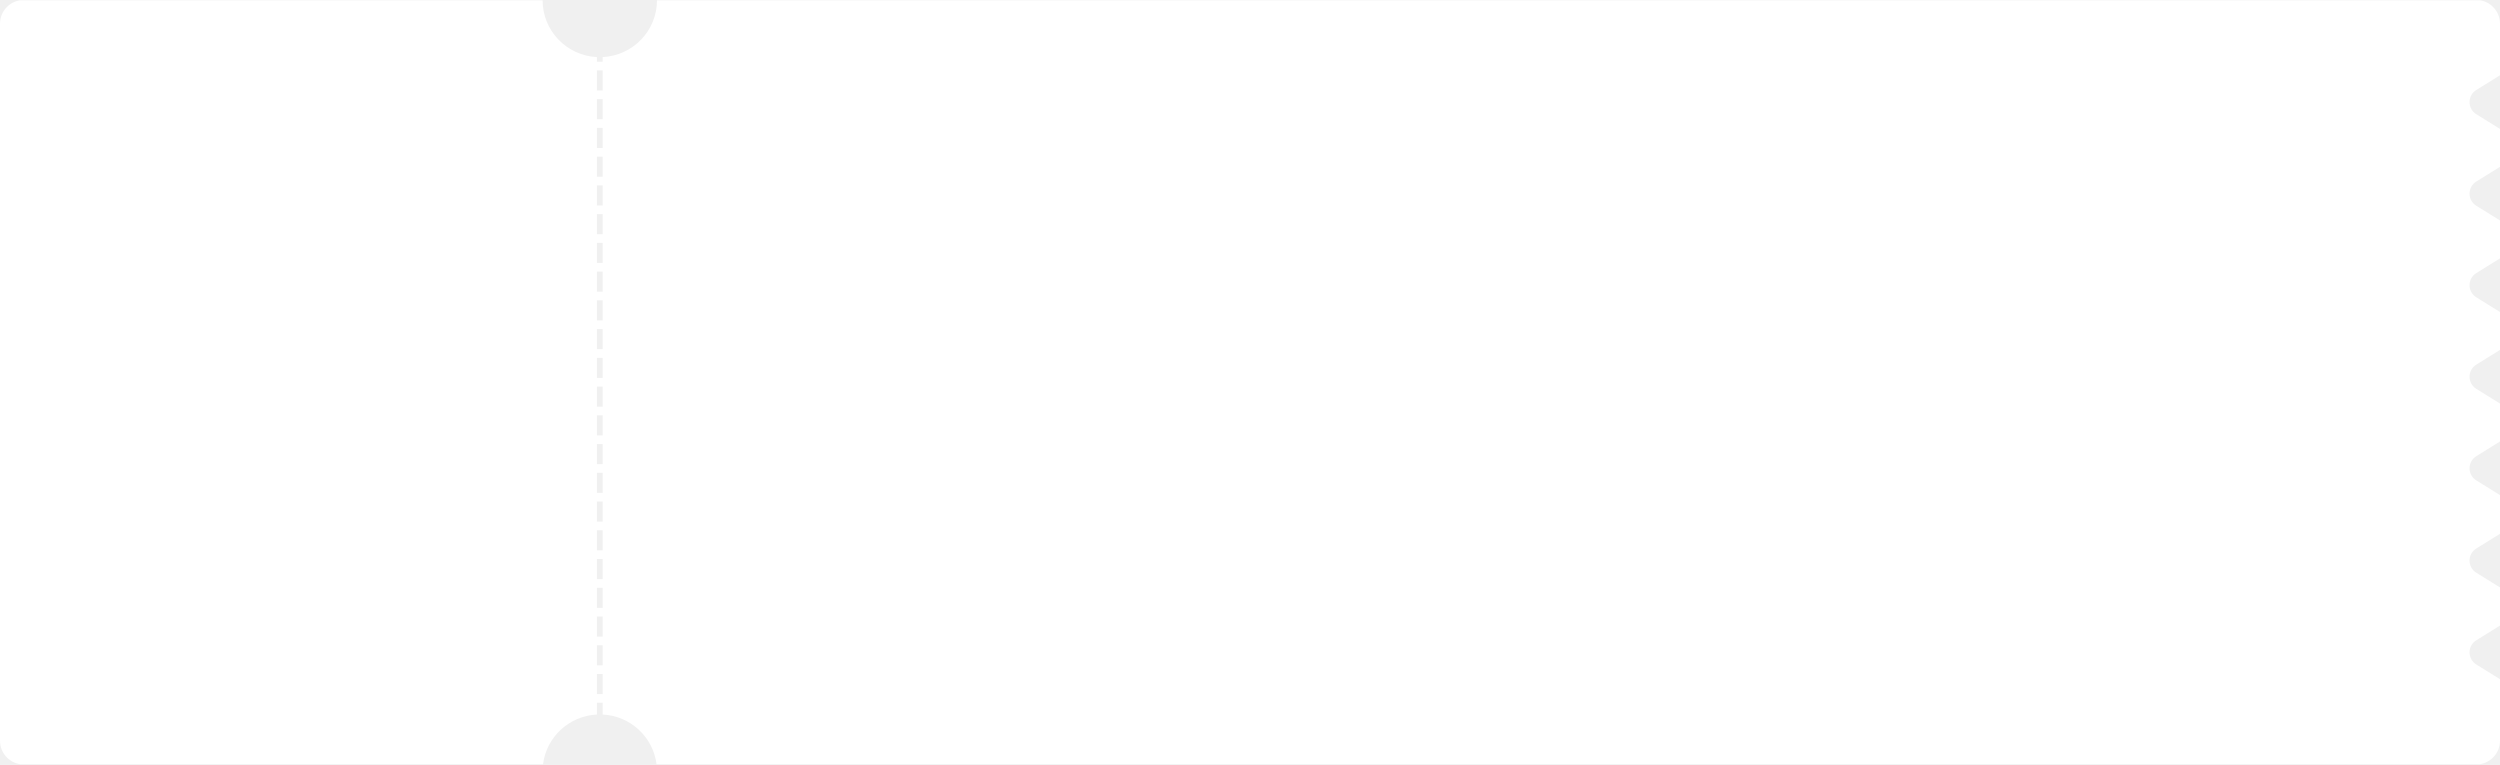
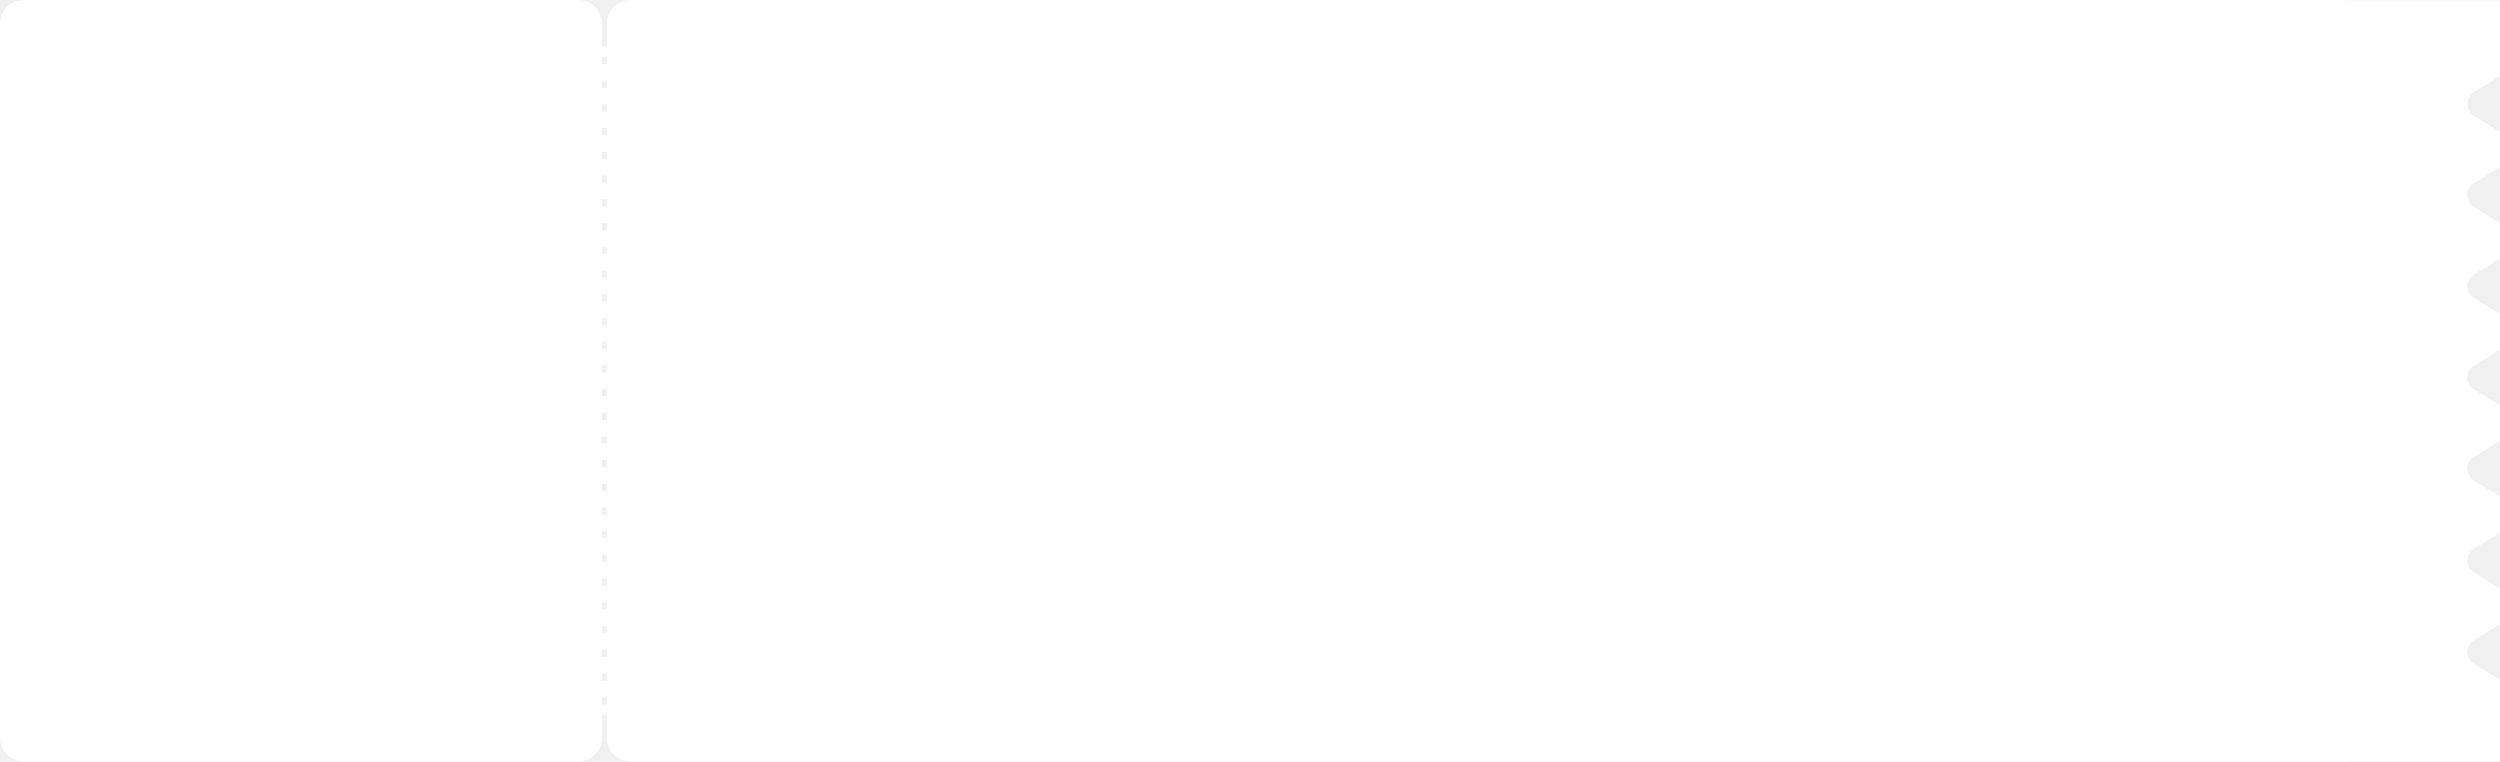
- <svg xmlns="http://www.w3.org/2000/svg" width="1053" height="322" viewBox="0 0 1053 322" fill="none">
-   <g clip-path="url(#clip0_408_19)">
-     <path fill-rule="evenodd" clip-rule="evenodd" d="M253.84 24.046C266.583 23.421 276.721 12.953 276.721 0.131L1053.87 0.132V31.163L1043.01 37.905C1039.23 40.252 1039.23 45.754 1043.01 48.101L1053.87 54.843V69.722L1043.01 76.465C1039.23 78.812 1039.23 84.314 1043.01 86.66L1053.87 93.403V108.282L1043.01 115.024C1039.23 117.371 1039.23 122.873 1043.01 125.22L1053.87 131.962V146.841L1043.01 153.584C1039.23 155.931 1039.23 161.432 1043.01 163.779L1053.87 170.522V185.401L1043.01 192.143C1039.23 194.49 1039.23 199.992 1043.01 202.339L1053.87 209.081V224.289L1043.01 231.031C1039.23 233.378 1039.23 238.88 1043.01 241.227L1053.87 247.969V262.941L1043.01 269.684C1039.23 272.03 1039.23 277.532 1043.01 279.879L1053.87 286.622V321.868L276.533 321.869C275.094 310.453 265.571 301.536 253.84 300.96V295.995H251.424V300.96C239.693 301.536 230.17 310.453 228.731 321.869H-0.873V0.131L228.543 0.131C228.543 12.953 238.682 23.421 251.424 24.046V26.005H253.84V24.046ZM253.84 292.343H251.424V283.889H253.84V292.343ZM253.84 280.236H251.424V271.782H253.84V280.236ZM253.84 268.13H251.424V259.676L253.84 259.676V268.13ZM253.84 256.024H251.424V247.57H253.84V256.024ZM253.84 243.918H251.424V235.464H253.84L253.84 243.918ZM253.84 231.811L251.424 231.811V223.357H253.84V231.811ZM253.84 219.705H251.424V211.251H253.84V219.705ZM253.84 207.599H251.424V199.145L253.84 199.145V207.599ZM253.84 195.493H251.424V187.039H253.84V195.493ZM253.84 183.386H251.424V174.932L253.84 174.932V183.386ZM253.84 171.28H251.424V162.826H253.84V171.28ZM253.84 159.174H251.424V150.72L253.84 150.72V159.174ZM253.84 147.068H251.424V138.614L253.84 138.614V147.068ZM253.84 134.962H251.424V126.507L253.84 126.507V134.962ZM253.84 122.855L251.424 122.855V114.401H253.84V122.855ZM253.84 110.749L251.424 110.749V102.295L253.84 102.295V110.749ZM253.84 98.643L251.424 98.643V90.189H253.84V98.643ZM253.84 86.537H251.424V78.082H253.84V86.537ZM253.84 74.43H251.424V65.976H253.84V74.43ZM253.84 62.324L251.424 62.324V53.87H253.84V62.324ZM253.84 50.218L251.424 50.218V41.764H253.84V50.218ZM253.84 38.111H251.424V29.657H253.84V38.111Z" fill="white" />
-   </g>
-   <defs>
-     <clipPath id="clip0_408_19">
-       <rect width="1053" height="322" rx="10" fill="white" />
-     </clipPath>
-   </defs>
+ <svg xmlns="http://www.w3.org/2000/svg" width="1054" height="321" viewBox="0 0 1054 321" fill="none">
+   <path d="M10.02 0C4.486 0 0 4.463 0 9.969V311.031C0 316.537 4.486 321 10.02 321H243.788C249.322 321 253.808 316.537 253.808 311.031V9.969C253.808 4.463 249.322 0 243.788 0H10.02Z" fill="white" />
+   <path d="M255.824 9.969C255.824 4.463 260.31 0 265.844 0H989.717L989.717 0.131H1054V32.039L1043.12 38.761C1039.33 41.1 1039.33 46.585 1043.12 48.925L1054 55.646V70.479L1043.12 77.201C1039.33 79.54 1039.33 85.025 1043.12 87.364L1054 94.086V108.919L1043.12 115.64C1039.33 117.98 1039.33 123.465 1043.12 125.804L1054 132.526V147.359L1043.12 154.08C1039.33 156.42 1039.33 161.904 1043.12 164.244L1054 170.966V185.798L1043.12 192.52C1039.33 194.86 1039.33 200.344 1043.12 202.684L1054 209.405V224.566L1043.12 231.287C1039.33 233.627 1039.33 239.111 1043.12 241.451L1054 248.173V263.098L1043.12 269.82C1039.33 272.159 1039.33 277.644 1043.12 279.983L1054 286.705V320.869H989.717L989.717 321H265.844C260.31 321 255.824 316.537 255.824 311.031V9.969Z" fill="white" />
+   <path d="M253.814 301.491H255.818V296.998H253.814V301.491Z" fill="white" />
+   <path d="M253.814 293.992H255.818V286.998H253.814V293.992Z" fill="white" />
+   <path d="M253.814 283.992H255.818V276.999H253.814V283.992Z" fill="white" />
+   <path d="M253.814 273.993H255.818V266.999H253.814V273.993Z" fill="white" />
+   <path d="M253.814 263.993H255.818V256.999H253.814V263.993Z" fill="white" />
+   <path d="M253.814 253.993H255.818V247H253.814V253.993Z" fill="white" />
+   <path d="M253.814 243.994H255.818V237H253.814V243.994Z" fill="white" />
+   <path d="M253.814 233.994H255.818V227H253.814V233.994Z" fill="white" />
+   <path d="M253.814 223.994H255.818V217.001H253.814V223.994Z" fill="white" />
+   <path d="M253.814 213.995H255.818V207.001H253.814V213.995Z" fill="white" />
+   <path d="M253.814 203.995H255.818V197.002H253.814V203.995Z" fill="white" />
+   <path d="M253.814 193.996H255.818V187.002H253.814V193.996Z" fill="white" />
+   <path d="M253.814 183.996H255.818V177.002H253.814V183.996Z" fill="white" />
+   <path d="M253.814 173.996H255.818V167.003H253.814V173.996Z" fill="white" />
+   <path d="M253.814 163.997H255.818V157.003H253.814V163.997Z" fill="white" />
+   <path d="M253.814 153.997H255.818V147.004H253.814V153.997Z" fill="white" />
+   <path d="M253.814 143.998H255.818V137.004H253.814V143.998Z" fill="white" />
+   <path d="M253.814 133.998H255.818V127.004H253.814V133.998Z" fill="white" />
+   <path d="M253.814 123.998H255.818V117.005H253.814V123.998Z" fill="white" />
+   <path d="M253.814 113.999H255.818L255.818 107.005H253.814L253.814 113.999Z" fill="white" />
+   <path d="M253.814 103.999H255.818V97.005H253.814V103.999Z" fill="white" />
+   <path d="M253.814 93.999H255.818V87.006H253.814V93.999Z" fill="white" />
+   <path d="M253.814 84H255.818V77.006H253.814V84Z" fill="white" />
+   <path d="M253.814 74H255.818V67.007H253.814V74Z" fill="white" />
+   <path d="M253.814 64.001H255.818V57.007H253.814V64.001Z" fill="white" />
+   <path d="M253.814 54.001H255.818V47.008H253.814V54.001Z" fill="white" />
+   <path d="M253.814 44.002H255.818V37.008H253.814V44.002Z" fill="white" />
+   <path d="M253.814 34.002H255.818V27.008H253.814V34.002Z" fill="white" />
+   <path d="M253.814 24.002H255.818V19.509H253.814V24.002Z" fill="white" />
</svg>
